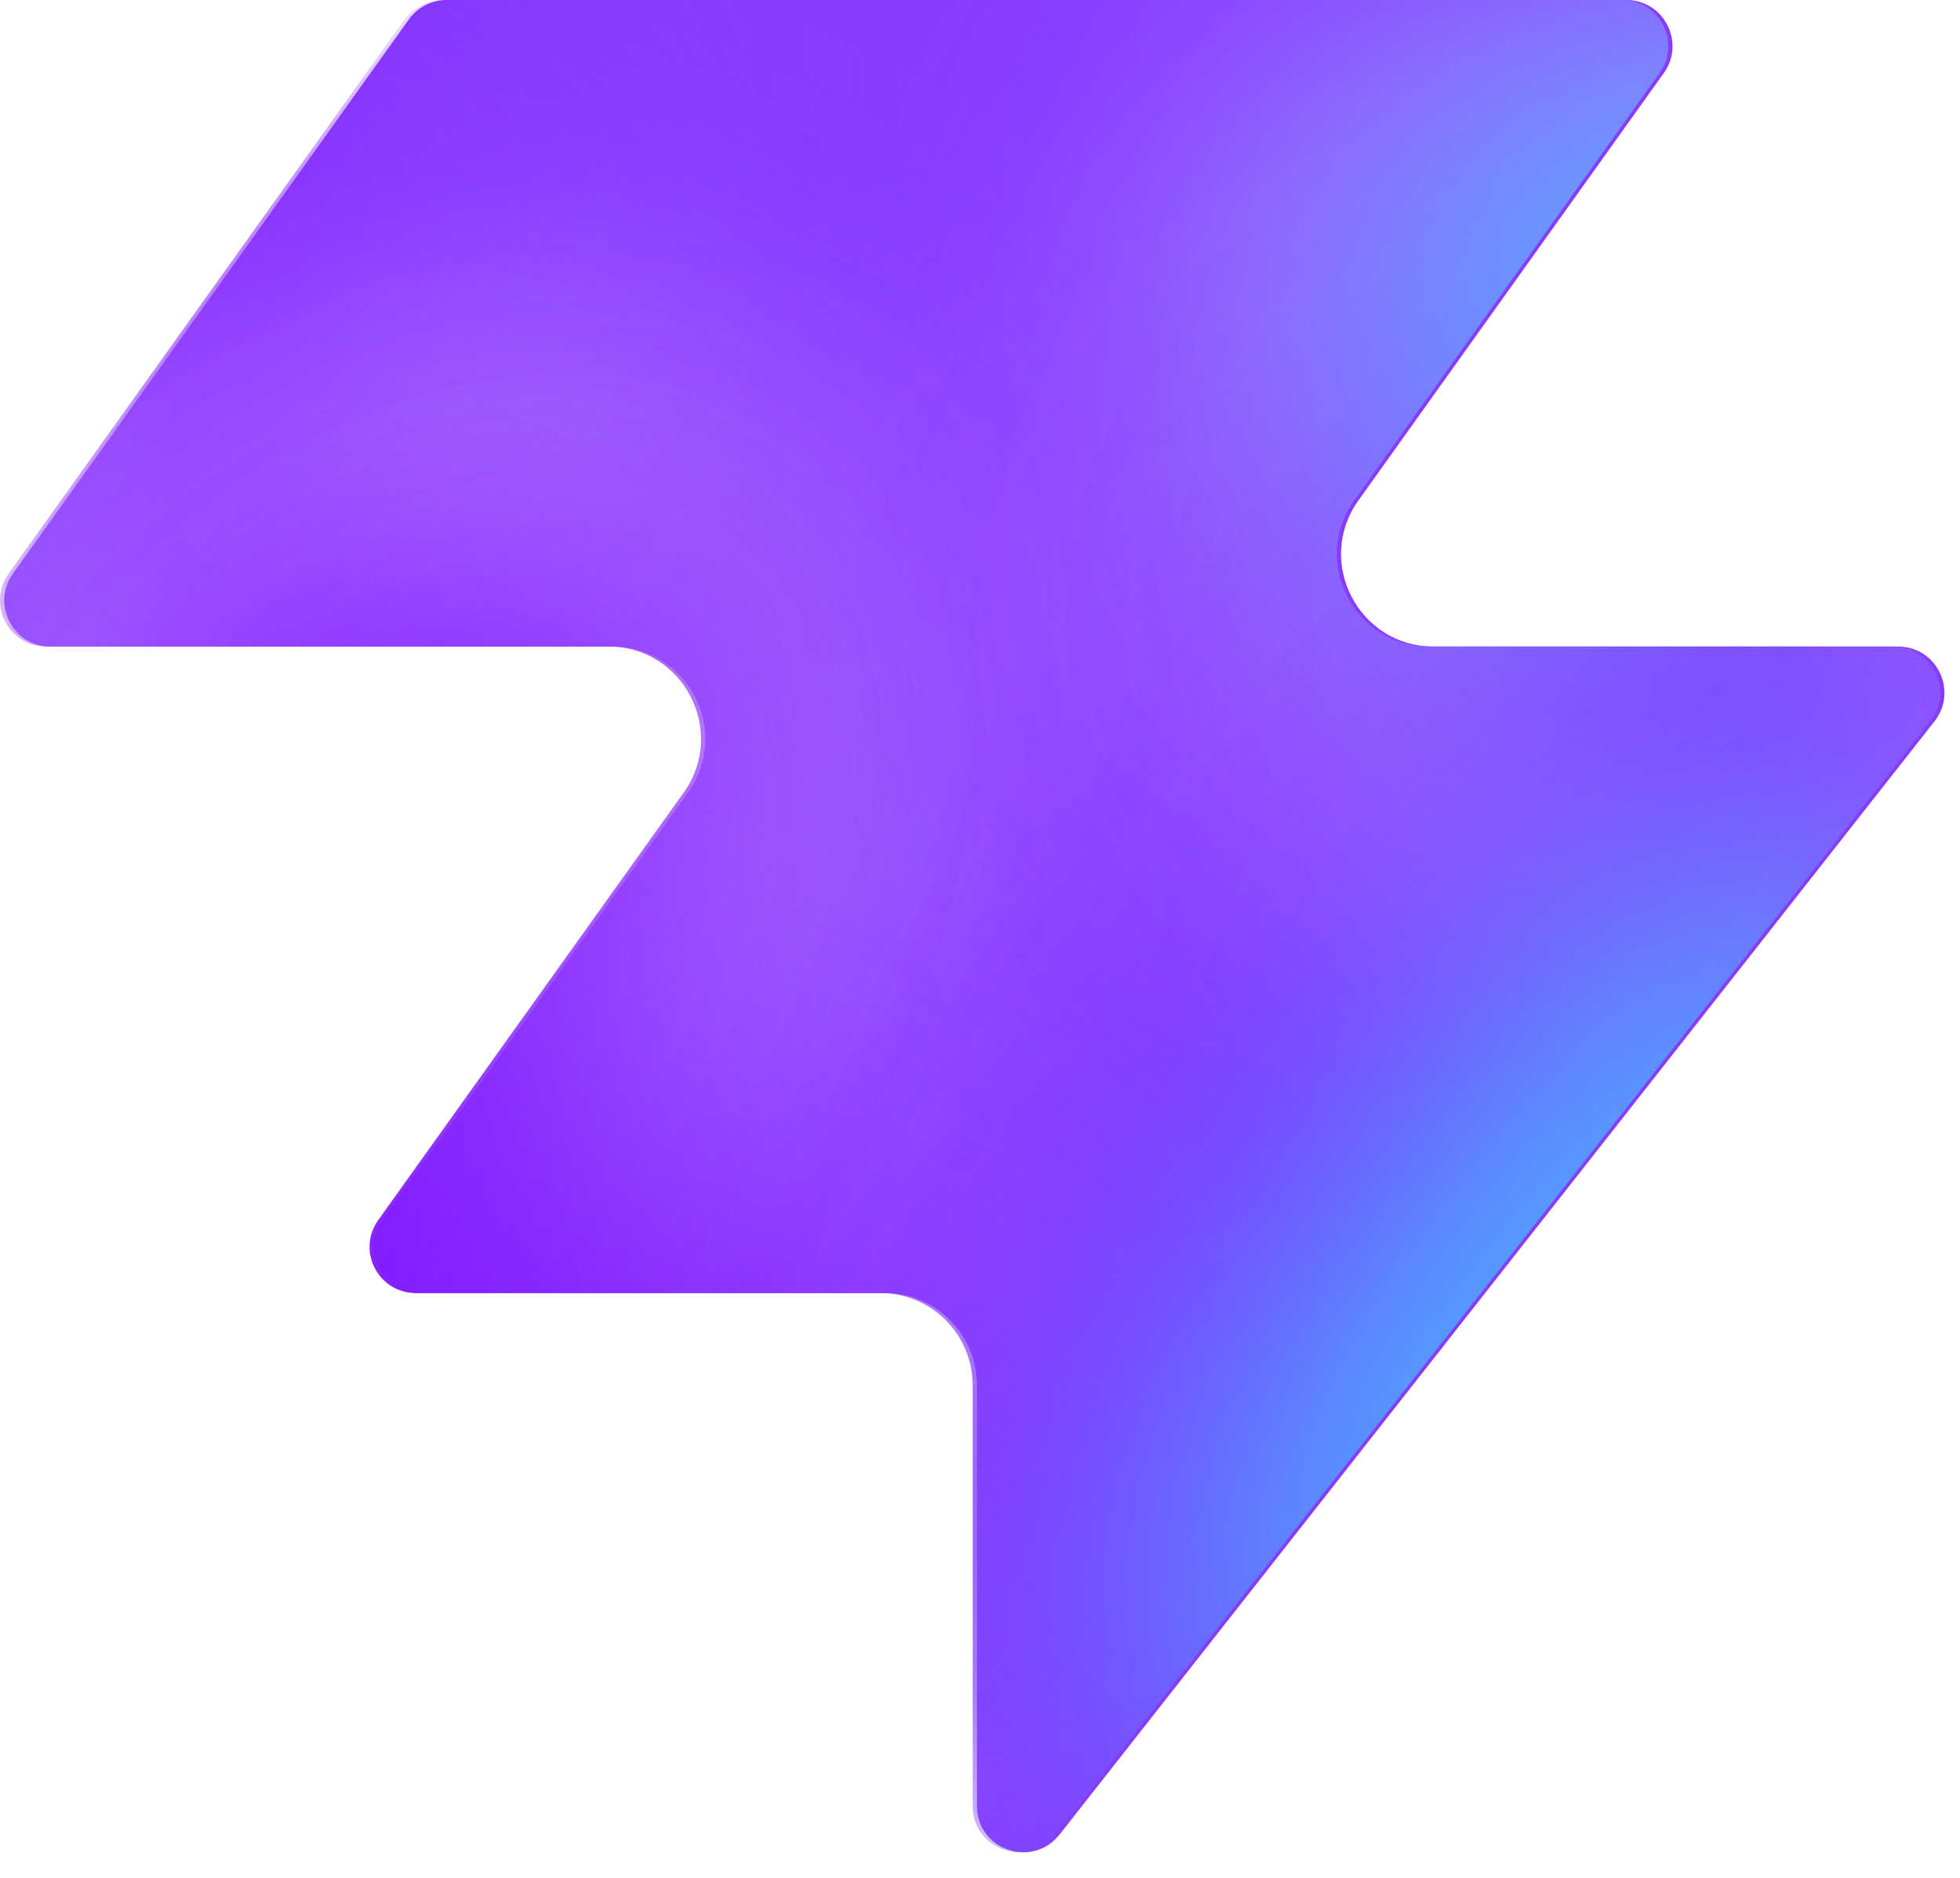
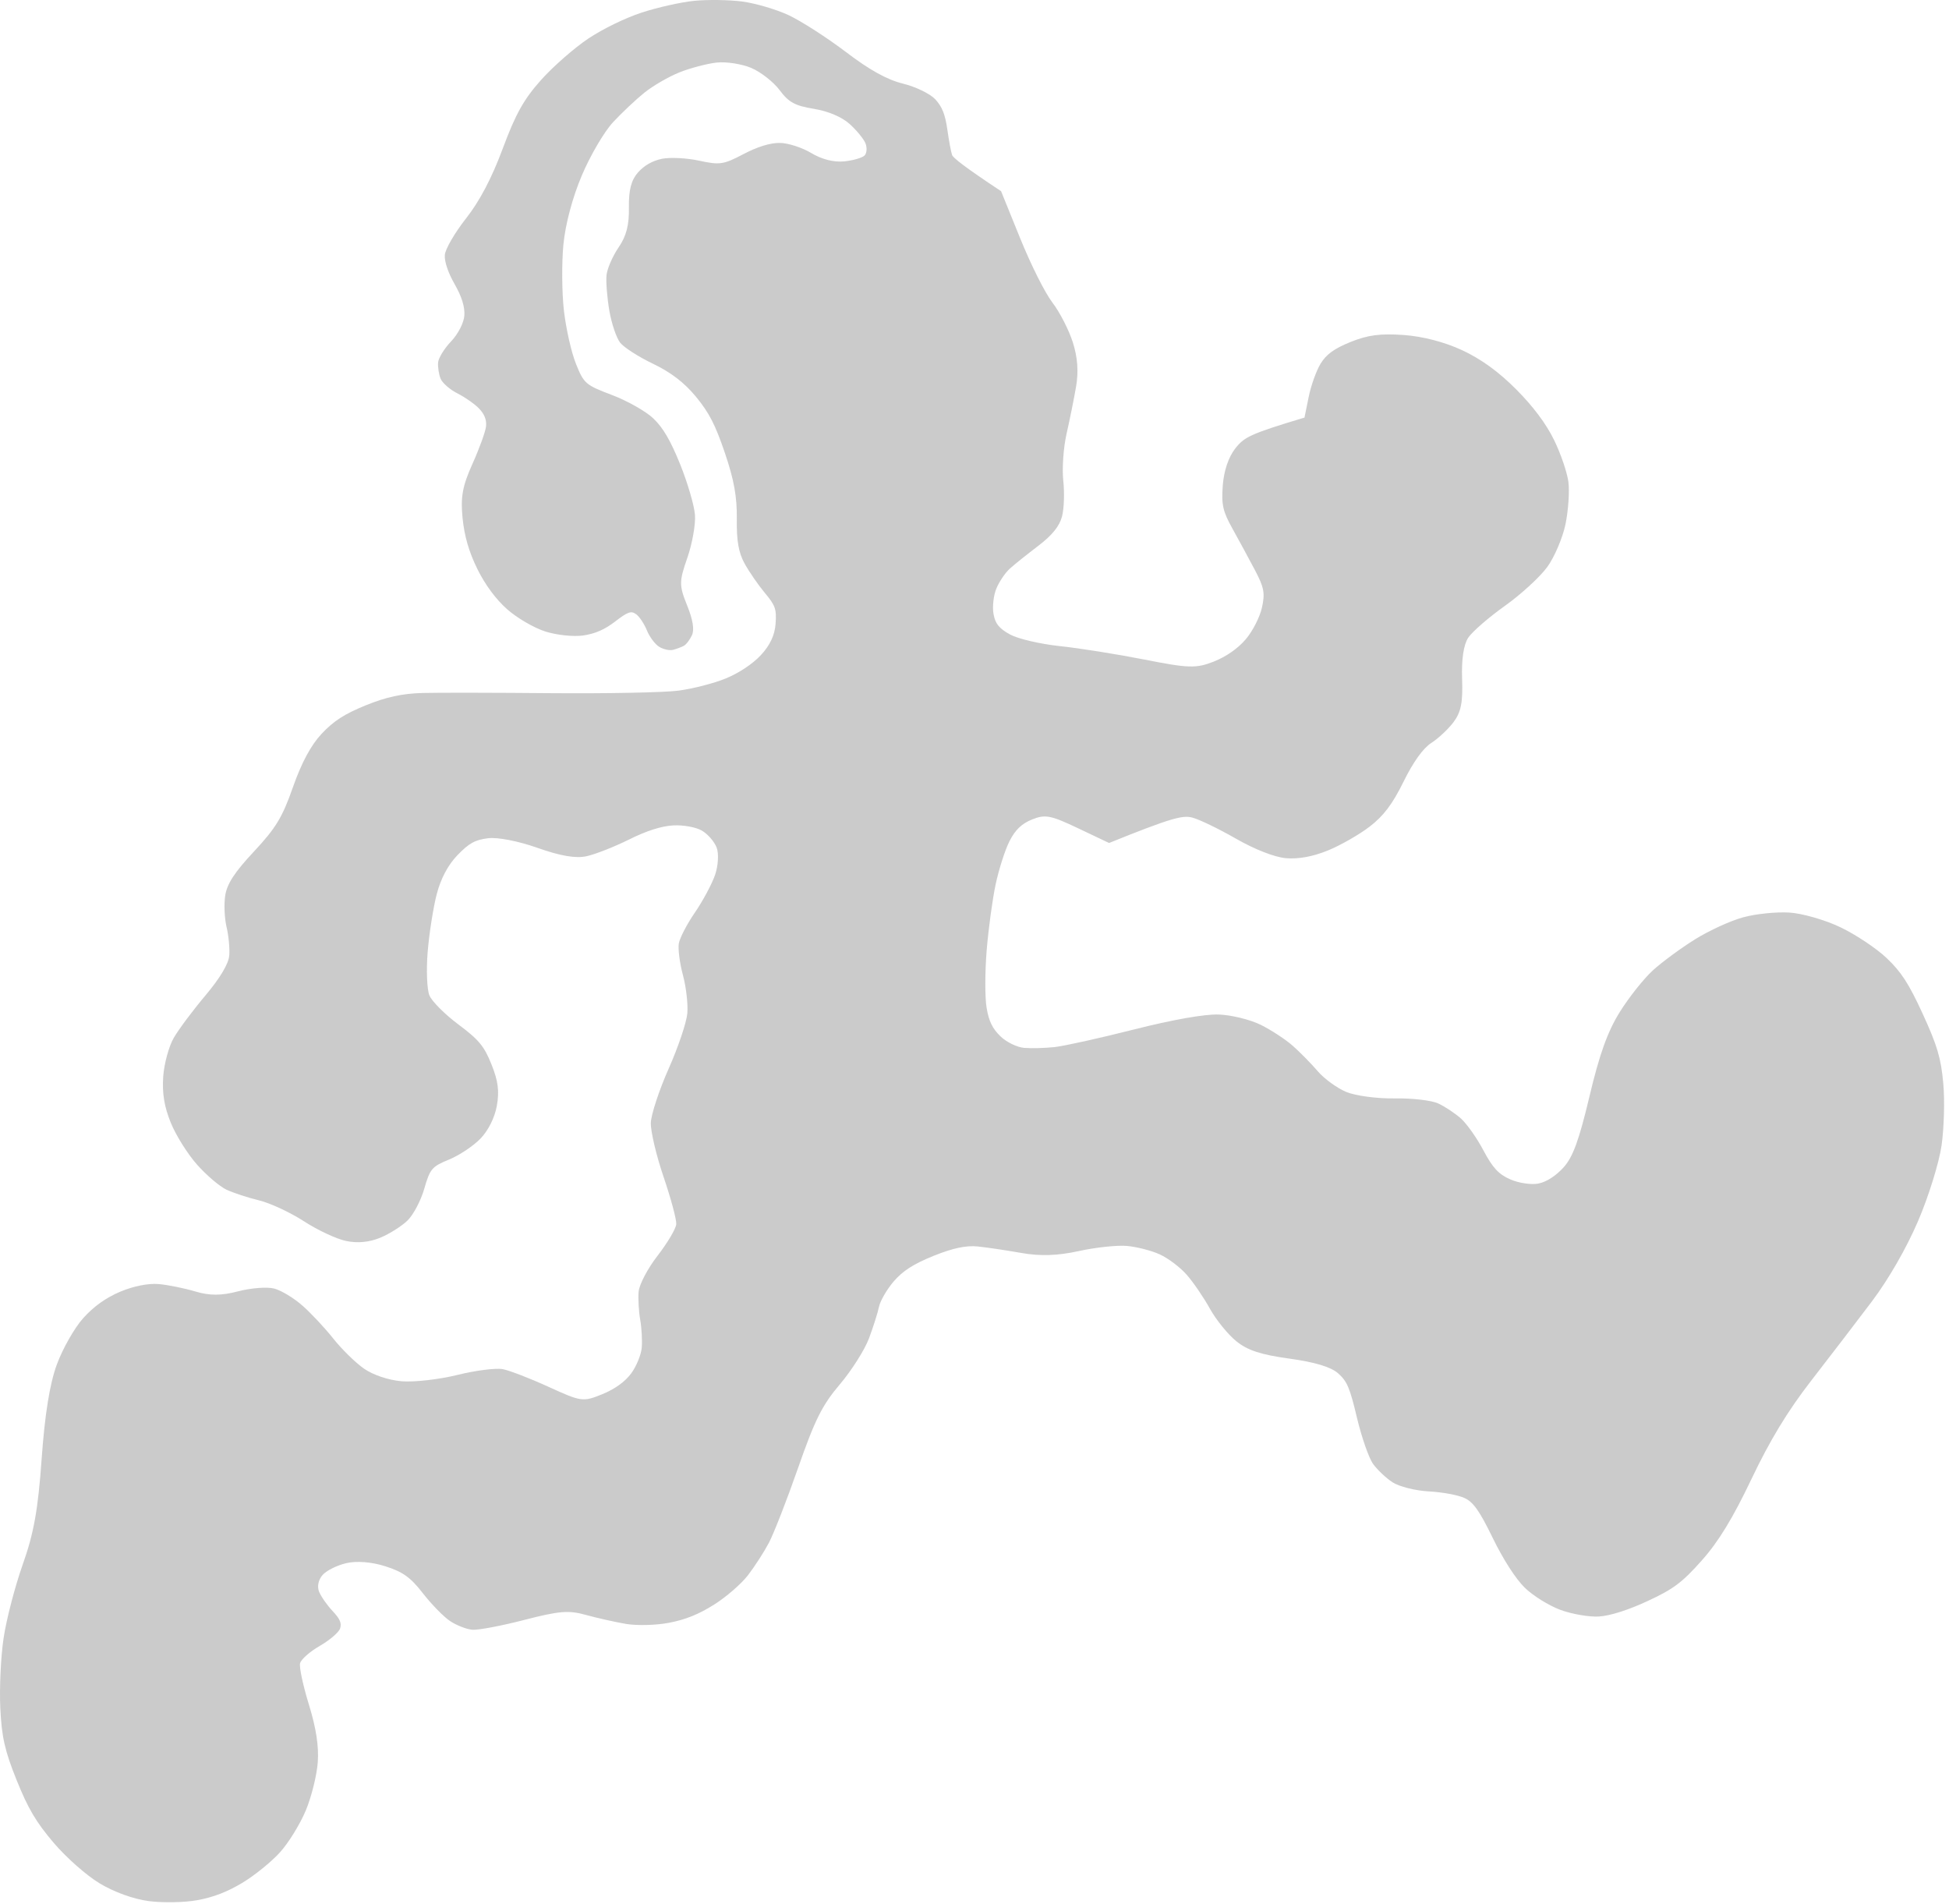
- <svg xmlns="http://www.w3.org/2000/svg" width="48" height="46" fill="none" viewBox="0 0 48 46">
-   <path fill="#863bff" d="M25.946 44.938c-.664.845-2.021.375-2.021-.698V33.937a2.26 2.26 0 0 0-2.262-2.262H10.287c-.92 0-1.456-1.04-.92-1.788l7.48-10.471c1.07-1.497 0-3.578-1.842-3.578H1.237c-.92 0-1.456-1.04-.92-1.788L10.013.474c.214-.297.556-.474.92-.474h28.894c.92 0 1.456 1.04.92 1.788l-7.48 10.471c-1.07 1.498 0 3.579 1.842 3.579h11.377c.943 0 1.473 1.088.89 1.83L25.947 44.94z" style="fill:#863bff;fill:color(display-p3 .525 .23 1);fill-opacity:1" />
-   <mask id="a" width="48" height="46" x="0" y="0" maskUnits="userSpaceOnUse" style="mask-type:alpha">
-     <path fill="#000" d="M25.842 44.938c-.664.844-2.021.375-2.021-.698V33.937a2.26 2.26 0 0 0-2.262-2.262H10.183c-.92 0-1.456-1.04-.92-1.788l7.48-10.471c1.07-1.498 0-3.579-1.842-3.579H1.133c-.92 0-1.456-1.04-.92-1.787L9.91.473c.214-.297.556-.474.92-.474h28.894c.92 0 1.456 1.04.92 1.788l-7.48 10.471c-1.07 1.498 0 3.578 1.842 3.578h11.377c.943 0 1.473 1.088.89 1.832L25.843 44.94z" style="fill:#000;fill-opacity:1" />
-   </mask>
-   <g mask="url(#a)">
-     <g filter="url(#b)">
-       <ellipse cx="5.508" cy="14.704" fill="#ede6ff" rx="5.508" ry="14.704" style="fill:#ede6ff;fill:color(display-p3 .927 .903 1);fill-opacity:1" transform="matrix(.00324 1 1 -.00324 -4.47 31.516)" />
-     </g>
-     <g filter="url(#c)">
-       <ellipse cx="10.399" cy="29.851" fill="#ede6ff" rx="10.399" ry="29.851" style="fill:#ede6ff;fill:color(display-p3 .927 .903 1);fill-opacity:1" transform="matrix(.00324 1 1 -.00324 -39.328 7.883)" />
-     </g>
-     <g filter="url(#d)">
-       <ellipse cx="5.508" cy="30.487" fill="#7e14ff" rx="5.508" ry="30.487" style="fill:#7e14ff;fill:color(display-p3 .492 .077 1);fill-opacity:1" transform="rotate(89.814 -25.913 -14.639)scale(1 -1)" />
-     </g>
-     <g filter="url(#e)">
-       <ellipse cx="5.508" cy="30.599" fill="#7e14ff" rx="5.508" ry="30.599" style="fill:#7e14ff;fill:color(display-p3 .492 .077 1);fill-opacity:1" transform="rotate(89.814 -32.644 -3.334)scale(1 -1)" />
-     </g>
-     <g filter="url(#f)">
-       <ellipse cx="5.508" cy="30.599" fill="#7e14ff" rx="5.508" ry="30.599" style="fill:#7e14ff;fill:color(display-p3 .492 .077 1);fill-opacity:1" transform="matrix(.00324 1 1 -.00324 -34.34 30.47)" />
-     </g>
-     <g filter="url(#g)">
-       <ellipse cx="14.072" cy="22.078" fill="#ede6ff" rx="14.072" ry="22.078" style="fill:#ede6ff;fill:color(display-p3 .927 .903 1);fill-opacity:1" transform="rotate(93.35 24.506 48.493)scale(-1 1)" />
-     </g>
-     <g filter="url(#h)">
-       <ellipse cx="3.47" cy="21.501" fill="#7e14ff" rx="3.47" ry="21.501" style="fill:#7e14ff;fill:color(display-p3 .492 .077 1);fill-opacity:1" transform="rotate(89.009 28.708 47.59)scale(-1 1)" />
-     </g>
-     <g filter="url(#i)">
-       <ellipse cx="3.47" cy="21.501" fill="#7e14ff" rx="3.47" ry="21.501" style="fill:#7e14ff;fill:color(display-p3 .492 .077 1);fill-opacity:1" transform="rotate(89.009 28.708 47.59)scale(-1 1)" />
-     </g>
-     <g filter="url(#j)">
-       <ellipse cx=".387" cy="8.972" fill="#7e14ff" rx="4.407" ry="29.108" style="fill:#7e14ff;fill:color(display-p3 .492 .077 1);fill-opacity:1" transform="rotate(39.51 .387 8.972)" />
-     </g>
-     <g filter="url(#k)">
-       <ellipse cx="47.523" cy="-6.092" fill="#7e14ff" rx="4.407" ry="29.108" style="fill:#7e14ff;fill:color(display-p3 .492 .077 1);fill-opacity:1" transform="rotate(37.892 47.523 -6.092)" />
-     </g>
-     <g filter="url(#l)">
-       <ellipse cx="41.412" cy="6.333" fill="#47bfff" rx="5.971" ry="9.665" style="fill:#47bfff;fill:color(display-p3 .28 .748 1);fill-opacity:1" transform="rotate(37.892 41.412 6.333)" />
-     </g>
-     <g filter="url(#m)">
-       <ellipse cx="-1.879" cy="38.332" fill="#7e14ff" rx="4.407" ry="29.108" style="fill:#7e14ff;fill:color(display-p3 .492 .077 1);fill-opacity:1" transform="rotate(37.892 -1.88 38.332)" />
-     </g>
-     <g filter="url(#n)">
-       <ellipse cx="-1.879" cy="38.332" fill="#7e14ff" rx="4.407" ry="29.108" style="fill:#7e14ff;fill:color(display-p3 .492 .077 1);fill-opacity:1" transform="rotate(37.892 -1.88 38.332)" />
-     </g>
-     <g filter="url(#o)">
-       <ellipse cx="35.651" cy="29.907" fill="#7e14ff" rx="4.407" ry="29.108" style="fill:#7e14ff;fill:color(display-p3 .492 .077 1);fill-opacity:1" transform="rotate(37.892 35.651 29.907)" />
-     </g>
-     <g filter="url(#p)">
-       <ellipse cx="38.418" cy="32.4" fill="#47bfff" rx="5.971" ry="15.297" style="fill:#47bfff;fill:color(display-p3 .28 .748 1);fill-opacity:1" transform="rotate(37.892 38.418 32.4)" />
-     </g>
+ <svg xmlns="http://www.w3.org/2000/svg" width="386" height="377" viewBox="0 0 386 377" fill="none">
+   <g opacity="0.82">
+     <path d="M107.178 15.811C109.575 13.137 113.782 9.461 116.521 7.633C119.434 5.699 123.826 3.556 127.09 2.491C130.158 1.479 134.822 0.436 137.441 0.166C140.062 -0.098 144.356 -0.043 146.978 0.299C149.599 0.641 153.769 1.866 156.243 3.027C158.708 4.19 163.793 7.457 167.53 10.293C172.225 13.871 175.712 15.797 178.848 16.563C181.335 17.176 184.196 18.559 185.21 19.64C186.587 21.126 187.185 22.609 187.624 25.665C187.937 27.896 188.364 30.162 188.565 30.704C188.766 31.247 191.031 33.078 198.261 37.855L202.038 47.168C204.238 52.575 206.923 57.931 208.446 59.936C209.898 61.833 211.707 65.375 212.475 67.793C213.426 70.777 213.628 73.604 213.116 76.565C212.705 78.971 211.854 83.171 211.232 85.906C210.611 88.64 210.32 92.821 210.584 95.198C210.848 97.576 210.738 100.772 210.326 102.302C209.819 104.223 208.356 106.014 205.615 108.105C203.43 109.763 200.889 111.792 199.985 112.617C199.07 113.438 197.875 115.221 197.324 116.563C196.768 117.916 196.517 120.158 196.762 121.549C197.098 123.5 197.857 124.44 200.041 125.645C201.606 126.503 206.025 127.538 209.874 127.944C213.712 128.346 221.269 129.55 226.666 130.614C235.392 132.34 236.917 132.383 240.375 131.015C242.851 130.034 245.163 128.423 246.719 126.594C248.07 125.019 249.514 122.196 249.927 120.332C250.568 117.445 250.359 116.346 248.516 112.854C247.329 110.606 245.339 106.929 244.098 104.703C242.176 101.261 241.886 99.96 242.172 96.105C242.394 93.252 243.289 90.57 244.593 88.879C246.387 86.565 247.469 85.957 258.353 82.693L259.185 78.6C259.64 76.348 260.709 73.379 261.552 72C262.692 70.149 264.244 69.026 267.514 67.706C270.892 66.343 273.353 66.018 277.961 66.335C281.735 66.6 286.06 67.718 289.549 69.335C293.305 71.079 296.786 73.594 300.249 77.073C303.65 80.487 306.196 83.885 307.784 87.128C309.105 89.819 310.386 93.574 310.625 95.465C310.864 97.355 310.6 101.11 310.05 103.798C309.493 106.488 307.867 110.315 306.427 112.296C304.983 114.269 301.207 117.735 298.02 119.997C294.835 122.266 291.584 125.087 290.79 126.274C289.867 127.658 289.433 130.588 289.571 134.443C289.739 139.089 289.355 141.024 287.882 142.991C286.831 144.391 284.836 146.252 283.458 147.134C281.85 148.162 279.874 150.919 277.97 154.795C275.778 159.256 274 161.608 271.195 163.743C269.11 165.334 265.385 167.451 262.931 168.442C260.014 169.628 257.18 170.148 254.735 169.952C252.495 169.773 248.509 168.22 244.77 166.072C241.339 164.106 237.436 162.222 236.083 161.892C234.181 161.431 232.068 161.923 219.649 166.935L213.503 164.014C208.106 161.451 207.008 161.235 204.442 162.262C202.365 163.091 201.067 164.328 199.942 166.552C199.064 168.271 197.83 172.128 197.192 175.113C196.554 178.098 195.753 184.012 195.405 188.253C195.065 192.49 195.056 197.569 195.394 199.547C195.847 202.236 196.54 203.663 198.133 205.215C199.307 206.357 201.423 207.391 202.834 207.508C204.245 207.625 206.963 207.558 208.866 207.349C210.769 207.141 217.857 205.572 224.616 203.856C232.32 201.911 238.583 200.802 241.397 200.904C243.873 200.997 247.591 201.908 249.666 202.931C251.741 203.954 254.625 205.842 256.063 207.123C257.509 208.4 259.721 210.659 260.985 212.135C262.25 213.612 264.77 215.449 266.591 216.222C268.419 216.993 272.735 217.572 276.189 217.515C279.64 217.45 283.534 217.901 284.837 218.513C286.146 219.114 288.158 220.451 289.319 221.473C290.473 222.497 292.488 225.341 293.787 227.798C295.637 231.287 296.806 232.549 299.159 233.568C300.812 234.283 303.292 234.655 304.67 234.378C306.259 234.063 308.076 232.905 309.633 231.211C311.502 229.174 312.72 225.837 314.79 217.136C316.763 208.798 318.378 204.299 320.777 200.44C322.585 197.534 325.548 193.8 327.364 192.146C329.18 190.492 332.942 187.728 335.722 186.001C338.545 184.247 342.754 182.322 345.254 181.647C347.709 180.973 351.812 180.554 354.359 180.71C356.913 180.862 361.449 182.165 364.47 183.61C367.489 185.047 371.613 187.79 373.631 189.703C376.537 192.45 378.051 194.792 380.811 200.804C383.683 207.069 384.408 209.513 384.866 214.521C385.172 217.874 385.02 223.427 384.524 226.852C384.03 230.284 381.934 237.018 379.865 241.827C377.534 247.239 374.058 253.284 370.739 257.703C367.779 261.625 362.38 268.681 358.726 273.389C354.079 279.374 350.529 285.214 346.895 292.858C343.212 300.604 340.352 305.289 337.048 309.007C333.12 313.419 331.426 314.681 326.298 317.057C322.481 318.833 318.903 319.97 316.693 320.112C314.756 320.235 311.301 319.642 309.017 318.794C306.733 317.945 303.548 315.961 301.94 314.371C300.156 312.616 297.701 308.793 295.656 304.597C293.029 299.208 291.816 297.476 290.067 296.656C288.839 296.077 285.655 295.483 282.988 295.34C280.32 295.198 277.083 294.382 275.794 293.538C274.505 292.695 272.769 291.056 271.941 289.9C271.106 288.747 269.676 284.646 268.756 280.8C267.321 274.759 266.802 273.541 264.988 271.934C263.58 270.696 260.373 269.733 255.368 269.043C249.708 268.266 247.108 267.418 244.86 265.607C243.215 264.284 240.848 261.374 239.614 259.144C238.38 256.915 236.309 253.886 235.013 252.421C233.726 250.954 231.323 249.142 229.677 248.398C228.039 247.65 225.108 246.9 223.179 246.73C221.25 246.56 216.964 247.017 213.655 247.747C209.466 248.67 206.016 248.78 202.292 248.124C199.354 247.603 195.463 247.024 193.644 246.837C191.345 246.6 188.699 247.162 184.909 248.691C180.941 250.293 178.81 251.659 177.012 253.739C175.661 255.314 174.344 257.58 174.091 258.765C173.842 259.959 172.947 262.777 172.104 265.031C171.262 267.286 168.672 271.384 166.339 274.132C162.828 278.276 161.392 281.141 158.055 290.706C155.835 297.066 153.224 303.756 152.251 305.575C151.287 307.392 149.429 310.264 148.125 311.955C146.821 313.647 143.812 316.261 141.434 317.754C138.335 319.699 135.804 320.721 132.502 321.358C129.972 321.847 126.146 321.945 124.015 321.587C121.883 321.228 118.306 320.422 116.071 319.807C112.612 318.846 110.786 318.996 103.825 320.794C99.328 321.958 94.704 322.831 93.547 322.738C92.386 322.638 90.401 321.858 89.127 321.009C87.854 320.159 85.434 317.676 83.745 315.504C81.311 312.359 79.775 311.263 76.276 310.156C73.583 309.301 70.599 309.069 68.58 309.549C66.723 309.983 64.664 311.013 63.883 311.897C63.052 312.837 62.772 314.179 63.2 315.216C63.596 316.176 64.793 317.888 65.866 319.026C67.334 320.583 67.706 321.436 67.354 322.49C67.097 323.262 65.282 324.807 63.328 325.939C61.362 327.067 59.611 328.613 59.428 329.391C59.243 330.162 60.03 333.836 61.178 337.554C62.606 342.189 63.163 345.784 62.938 348.964C62.752 351.523 61.691 355.808 60.573 358.499C59.455 361.189 57.165 364.913 55.474 366.788C53.791 368.66 50.451 371.371 48.054 372.817C45.041 374.638 42.268 375.712 39.069 376.29C36.522 376.758 32.191 376.835 29.432 376.467C26.417 376.068 22.554 374.664 19.723 372.953C17.068 371.342 13.107 367.838 10.6 364.894C7.116 360.782 5.56 358.159 3.283 352.494C0.934 346.65 0.336 343.983 0.058 338.216C-0.132 334.319 0.159 328.105 0.708 324.406C1.256 320.708 2.972 314.127 4.512 309.776C6.695 303.638 7.537 298.945 8.25 288.849C8.879 280.07 9.855 273.986 11.274 270.162C12.426 267.042 14.767 262.927 16.483 261.024C18.57 258.701 20.997 256.971 23.847 255.776C26.468 254.682 29.351 254.106 31.37 254.275C33.173 254.424 36.427 255.079 38.622 255.729C41.513 256.603 43.847 256.591 47.194 255.71C49.719 255.052 52.918 254.809 54.309 255.169C55.693 255.531 58.223 257.057 59.928 258.573C61.64 260.085 64.377 263.018 66.015 265.084C67.653 267.151 70.373 269.819 72.052 271.002C73.866 272.275 76.928 273.306 79.556 273.528C81.997 273.735 86.953 273.17 90.568 272.28C94.179 271.383 98.234 270.866 99.588 271.133C100.931 271.395 105.027 272.975 108.684 274.651C115.118 277.59 115.452 277.636 119.211 276.119C121.728 275.103 123.761 273.651 124.995 271.987C126.04 270.572 126.985 268.258 127.102 266.847C127.219 265.436 127.076 262.956 126.789 261.329C126.503 259.701 126.36 257.221 126.477 255.81C126.595 254.38 128.271 251.193 130.249 248.643C132.207 246.109 133.867 243.308 133.932 242.415C134.003 241.519 132.868 237.317 131.427 233.076C129.978 228.838 128.843 224.012 128.897 222.356C128.951 220.699 130.537 215.878 132.421 211.64C134.305 207.403 135.971 202.468 136.127 200.661C136.276 198.858 135.891 195.465 135.257 193.11C134.622 190.756 134.255 187.942 134.436 186.849C134.618 185.755 136.045 183.002 137.61 180.727C139.175 178.451 140.977 175.105 141.607 173.288C142.242 171.46 142.389 169.026 141.928 167.839C141.478 166.657 140.153 165.142 138.989 164.473C137.833 163.802 135.292 163.346 133.348 163.454C131.005 163.577 128.036 164.523 124.548 166.265C121.652 167.704 117.878 169.183 116.168 169.556C114.026 170.023 111.001 169.51 106.471 167.907C102.656 166.556 98.531 165.756 96.667 165.993C94.047 166.328 92.911 166.958 90.579 169.371C88.719 171.296 87.279 174.018 86.482 177.121C85.801 179.753 85.005 184.852 84.705 188.45C84.405 192.048 84.562 195.95 85.043 197.12C85.532 198.286 88.112 200.875 90.775 202.862C94.859 205.91 95.9 207.17 97.354 210.819C98.663 214.084 98.918 216.103 98.397 218.996C97.972 221.344 96.718 223.855 95.16 225.477C93.759 226.928 90.956 228.8 88.932 229.626C85.537 231.014 85.158 231.465 84.032 235.387C83.363 237.735 81.869 240.568 80.708 241.696C79.547 242.824 77.121 244.354 75.309 245.103C73.133 246 70.846 246.218 68.573 245.754C66.672 245.365 62.924 243.618 60.231 241.869C57.538 240.119 53.532 238.25 51.328 237.713C49.128 237.183 46.213 236.228 44.855 235.593C43.494 234.95 40.863 232.706 39.003 230.603C37.125 228.48 34.814 224.788 33.814 222.311C32.53 219.153 32.098 216.492 32.324 213.203C32.503 210.648 33.445 207.187 34.421 205.511C35.394 203.827 38.223 200.048 40.702 197.106C43.613 193.646 45.281 190.841 45.407 189.183C45.516 187.775 45.273 185.227 44.861 183.533C44.456 181.836 44.338 179.038 44.608 177.313C44.974 174.998 46.472 172.713 50.307 168.609C54.645 163.96 55.93 161.842 58.027 155.848C59.712 151.05 61.589 147.556 63.705 145.302C66.085 142.761 68.251 141.372 72.489 139.652C76.501 138.024 79.716 137.331 83.704 137.23C86.777 137.146 98.265 137.17 109.233 137.268C120.197 137.359 131.488 137.137 134.32 136.771C137.153 136.404 141.392 135.316 143.731 134.354C146.314 133.303 149.057 131.482 150.677 129.745C152.481 127.815 153.436 125.795 153.6 123.562C153.816 120.629 153.579 119.93 151.481 117.417C150.186 115.863 148.384 113.257 147.485 111.633C146.279 109.474 145.865 107.103 145.926 102.779C145.978 98.387 145.381 95.052 143.576 89.729C141.661 84.09 140.446 81.726 137.812 78.535C135.517 75.758 132.851 73.719 129.316 72.03C126.475 70.674 123.559 68.799 122.816 67.852C122.076 66.913 121.111 64.052 120.674 61.492C120.24 58.939 119.989 55.789 120.123 54.489C120.253 53.199 121.326 50.734 122.501 49.013C124.046 46.755 124.62 44.573 124.553 41.095C124.502 37.657 125.004 35.702 126.329 34.174C127.546 32.78 129.192 31.845 131.099 31.445C132.71 31.12 136.019 31.284 138.475 31.819C142.544 32.705 143.301 32.589 147.213 30.532C150.021 29.055 152.511 28.286 154.441 28.301C156.063 28.315 158.865 29.216 160.668 30.304C162.754 31.557 165.14 32.166 167.205 31.956C168.99 31.768 170.809 31.241 171.245 30.777C171.677 30.304 171.749 29.228 171.404 28.373C171.059 27.519 169.652 25.802 168.286 24.565C166.748 23.172 164.034 22.018 161.201 21.554C157.429 20.936 156.212 20.271 154.404 17.849C153.189 16.226 150.668 14.254 148.793 13.457C146.918 12.66 143.826 12.183 141.923 12.391C140.023 12.607 136.715 13.473 134.576 14.327C132.437 15.181 129.312 16.993 127.621 18.353C125.93 19.713 123.137 22.348 121.406 24.212C119.667 26.079 116.902 30.799 115.233 34.742C113.38 39.102 111.964 44.433 111.582 48.453C111.235 52.07 111.278 57.95 111.684 61.507C112.094 65.072 113.167 69.814 114.073 72.058C115.65 75.965 115.945 76.225 121.192 78.216C124.208 79.356 127.882 81.432 129.356 82.824C131.294 84.652 132.786 87.184 134.71 91.953C136.177 95.587 137.496 100.085 137.639 101.961C137.786 103.825 137.103 107.659 136.125 110.474C134.491 115.152 134.492 115.938 136.072 119.852C137.232 122.726 137.546 124.667 137.047 125.781C136.628 126.69 135.902 127.643 135.419 127.901C134.933 128.151 133.984 128.507 133.315 128.687C132.647 128.866 131.413 128.605 130.578 128.102C129.754 127.604 128.65 126.144 128.132 124.863C127.615 123.581 126.661 122.133 126.015 121.653C125.011 120.911 124.374 121.123 121.852 123.063C119.757 124.676 117.868 125.501 115.462 125.849C113.584 126.119 110.235 125.764 108.007 125.056C105.79 124.352 102.394 122.381 100.468 120.675C98.228 118.706 96.079 115.798 94.541 112.68C92.877 109.297 91.97 106.177 91.609 102.574C91.196 98.397 91.59 96.26 93.574 91.846C94.941 88.811 96.144 85.481 96.257 84.441C96.39 83.159 95.962 82.032 94.901 80.925C94.053 80.03 92.114 78.672 90.615 77.913C89.109 77.157 87.599 75.834 87.255 74.979C86.91 74.125 86.691 72.687 86.763 71.791C86.835 70.895 88.001 68.997 89.355 67.584C90.733 66.143 91.883 63.89 91.967 62.465C92.079 60.75 91.438 58.714 90.027 56.249C88.736 53.989 87.996 51.776 88.096 50.48C88.189 49.323 90.077 46.078 92.29 43.261C94.997 39.829 97.392 35.268 99.571 29.412C102.116 22.56 103.76 19.629 107.178 15.811Z" fill="#C0C0C0" />
+     <path d="M152.559 65.105C151.222 61.075 151.138 59.772 152.138 58.267C152.81 57.246 153.894 56.194 154.528 55.93C155.161 55.665 156.783 55.923 158.122 56.511C159.464 57.107 161.478 59.076 162.599 60.891C164.012 63.184 165.929 64.821 168.86 66.266C172.157 67.88 173.34 68.974 174.258 71.25C174.896 72.853 175.184 75.581 174.899 77.313C174.599 79.078 174.913 81.823 175.618 83.571C176.308 85.279 176.785 87.625 176.684 88.785C176.583 89.946 176.219 91.303 175.871 91.805C175.533 92.311 174.026 93.209 172.524 93.806C170.944 94.434 168.804 94.549 167.437 94.071C166.136 93.621 164.373 92.408 163.511 91.392C162.6 90.297 161.634 87.905 161.161 85.567C160.489 82.181 159.904 81.179 157.194 78.76C154.29 76.175 154.026 75.676 154.12 73.001C154.177 71.397 153.474 67.843 152.559 65.105Z" fill="#C0C0C0" />
+     <path d="M181.841 54.191C180.912 51.91 180.781 50.22 181.42 48.716C181.93 47.517 182.875 46.322 183.511 46.066C184.148 45.809 185.95 46.201 187.503 46.938C189.802 48.024 190.64 49.05 191.952 52.368C193.131 55.333 194.534 57.242 197.083 59.328C199.537 61.336 200.711 62.904 200.987 64.526C201.204 65.803 200.719 68.473 199.903 70.455C199.08 72.467 198.63 75.737 198.899 77.86C199.164 79.947 198.943 82.421 198.409 83.359C197.876 84.297 196.56 85.379 195.473 85.772C194.39 86.155 192.538 85.909 191.37 85.206C190.196 84.515 188.984 83.234 188.663 82.37C188.349 81.503 188.214 78.505 188.37 75.715C188.644 70.709 188.604 70.59 185.927 67.669C183.422 64.932 183.215 64.42 183.208 61.09C183.202 59.105 182.59 56.002 181.841 54.191Z" fill="#C0C0C0" />
  </g>
-   <defs>
-     <filter id="b" width="60.045" height="41.654" x="-19.77" y="16.149" color-interpolation-filters="sRGB" filterUnits="userSpaceOnUse">
-       <feFlood flood-opacity="0" result="BackgroundImageFix" />
-       <feBlend in="SourceGraphic" in2="BackgroundImageFix" result="shape" />
-       <feGaussianBlur result="effect1_foregroundBlur_2002_17158" stdDeviation="7.659" />
-     </filter>
-     <filter id="c" width="90.34" height="51.437" x="-54.613" y="-7.533" color-interpolation-filters="sRGB" filterUnits="userSpaceOnUse">
-       <feFlood flood-opacity="0" result="BackgroundImageFix" />
-       <feBlend in="SourceGraphic" in2="BackgroundImageFix" result="shape" />
-       <feGaussianBlur result="effect1_foregroundBlur_2002_17158" stdDeviation="7.659" />
-     </filter>
-     <filter id="d" width="79.355" height="29.4" x="-49.64" y="2.03" color-interpolation-filters="sRGB" filterUnits="userSpaceOnUse">
-       <feFlood flood-opacity="0" result="BackgroundImageFix" />
-       <feBlend in="SourceGraphic" in2="BackgroundImageFix" result="shape" />
-       <feGaussianBlur result="effect1_foregroundBlur_2002_17158" stdDeviation="4.596" />
-     </filter>
-     <filter id="e" width="79.579" height="29.4" x="-45.045" y="20.029" color-interpolation-filters="sRGB" filterUnits="userSpaceOnUse">
-       <feFlood flood-opacity="0" result="BackgroundImageFix" />
-       <feBlend in="SourceGraphic" in2="BackgroundImageFix" result="shape" />
-       <feGaussianBlur result="effect1_foregroundBlur_2002_17158" stdDeviation="4.596" />
-     </filter>
-     <filter id="f" width="79.579" height="29.4" x="-43.513" y="21.178" color-interpolation-filters="sRGB" filterUnits="userSpaceOnUse">
-       <feFlood flood-opacity="0" result="BackgroundImageFix" />
-       <feBlend in="SourceGraphic" in2="BackgroundImageFix" result="shape" />
-       <feGaussianBlur result="effect1_foregroundBlur_2002_17158" stdDeviation="4.596" />
-     </filter>
-     <filter id="g" width="74.749" height="58.852" x="15.756" y="-17.901" color-interpolation-filters="sRGB" filterUnits="userSpaceOnUse">
-       <feFlood flood-opacity="0" result="BackgroundImageFix" />
-       <feBlend in="SourceGraphic" in2="BackgroundImageFix" result="shape" />
-       <feGaussianBlur result="effect1_foregroundBlur_2002_17158" stdDeviation="7.659" />
-     </filter>
-     <filter id="h" width="61.377" height="25.362" x="23.548" y="2.284" color-interpolation-filters="sRGB" filterUnits="userSpaceOnUse">
-       <feFlood flood-opacity="0" result="BackgroundImageFix" />
-       <feBlend in="SourceGraphic" in2="BackgroundImageFix" result="shape" />
-       <feGaussianBlur result="effect1_foregroundBlur_2002_17158" stdDeviation="4.596" />
-     </filter>
-     <filter id="i" width="61.377" height="25.362" x="23.548" y="2.284" color-interpolation-filters="sRGB" filterUnits="userSpaceOnUse">
-       <feFlood flood-opacity="0" result="BackgroundImageFix" />
-       <feBlend in="SourceGraphic" in2="BackgroundImageFix" result="shape" />
-       <feGaussianBlur result="effect1_foregroundBlur_2002_17158" stdDeviation="4.596" />
-     </filter>
-     <filter id="j" width="56.045" height="63.649" x="-27.636" y="-22.853" color-interpolation-filters="sRGB" filterUnits="userSpaceOnUse">
-       <feFlood flood-opacity="0" result="BackgroundImageFix" />
-       <feBlend in="SourceGraphic" in2="BackgroundImageFix" result="shape" />
-       <feGaussianBlur result="effect1_foregroundBlur_2002_17158" stdDeviation="4.596" />
-     </filter>
-     <filter id="k" width="54.814" height="64.646" x="20.116" y="-38.415" color-interpolation-filters="sRGB" filterUnits="userSpaceOnUse">
-       <feFlood flood-opacity="0" result="BackgroundImageFix" />
-       <feBlend in="SourceGraphic" in2="BackgroundImageFix" result="shape" />
-       <feGaussianBlur result="effect1_foregroundBlur_2002_17158" stdDeviation="4.596" />
-     </filter>
-     <filter id="l" width="33.541" height="35.313" x="24.641" y="-11.323" color-interpolation-filters="sRGB" filterUnits="userSpaceOnUse">
-       <feFlood flood-opacity="0" result="BackgroundImageFix" />
-       <feBlend in="SourceGraphic" in2="BackgroundImageFix" result="shape" />
-       <feGaussianBlur result="effect1_foregroundBlur_2002_17158" stdDeviation="4.596" />
-     </filter>
-     <filter id="m" width="54.814" height="64.646" x="-29.286" y="6.009" color-interpolation-filters="sRGB" filterUnits="userSpaceOnUse">
-       <feFlood flood-opacity="0" result="BackgroundImageFix" />
-       <feBlend in="SourceGraphic" in2="BackgroundImageFix" result="shape" />
-       <feGaussianBlur result="effect1_foregroundBlur_2002_17158" stdDeviation="4.596" />
-     </filter>
-     <filter id="n" width="54.814" height="64.646" x="-29.286" y="6.009" color-interpolation-filters="sRGB" filterUnits="userSpaceOnUse">
-       <feFlood flood-opacity="0" result="BackgroundImageFix" />
-       <feBlend in="SourceGraphic" in2="BackgroundImageFix" result="shape" />
-       <feGaussianBlur result="effect1_foregroundBlur_2002_17158" stdDeviation="4.596" />
-     </filter>
-     <filter id="o" width="54.814" height="64.646" x="8.244" y="-2.416" color-interpolation-filters="sRGB" filterUnits="userSpaceOnUse">
-       <feFlood flood-opacity="0" result="BackgroundImageFix" />
-       <feBlend in="SourceGraphic" in2="BackgroundImageFix" result="shape" />
-       <feGaussianBlur result="effect1_foregroundBlur_2002_17158" stdDeviation="4.596" />
-     </filter>
-     <filter id="p" width="39.409" height="43.623" x="18.713" y="10.588" color-interpolation-filters="sRGB" filterUnits="userSpaceOnUse">
-       <feFlood flood-opacity="0" result="BackgroundImageFix" />
-       <feBlend in="SourceGraphic" in2="BackgroundImageFix" result="shape" />
-       <feGaussianBlur result="effect1_foregroundBlur_2002_17158" stdDeviation="4.596" />
-     </filter>
-   </defs>
</svg>
